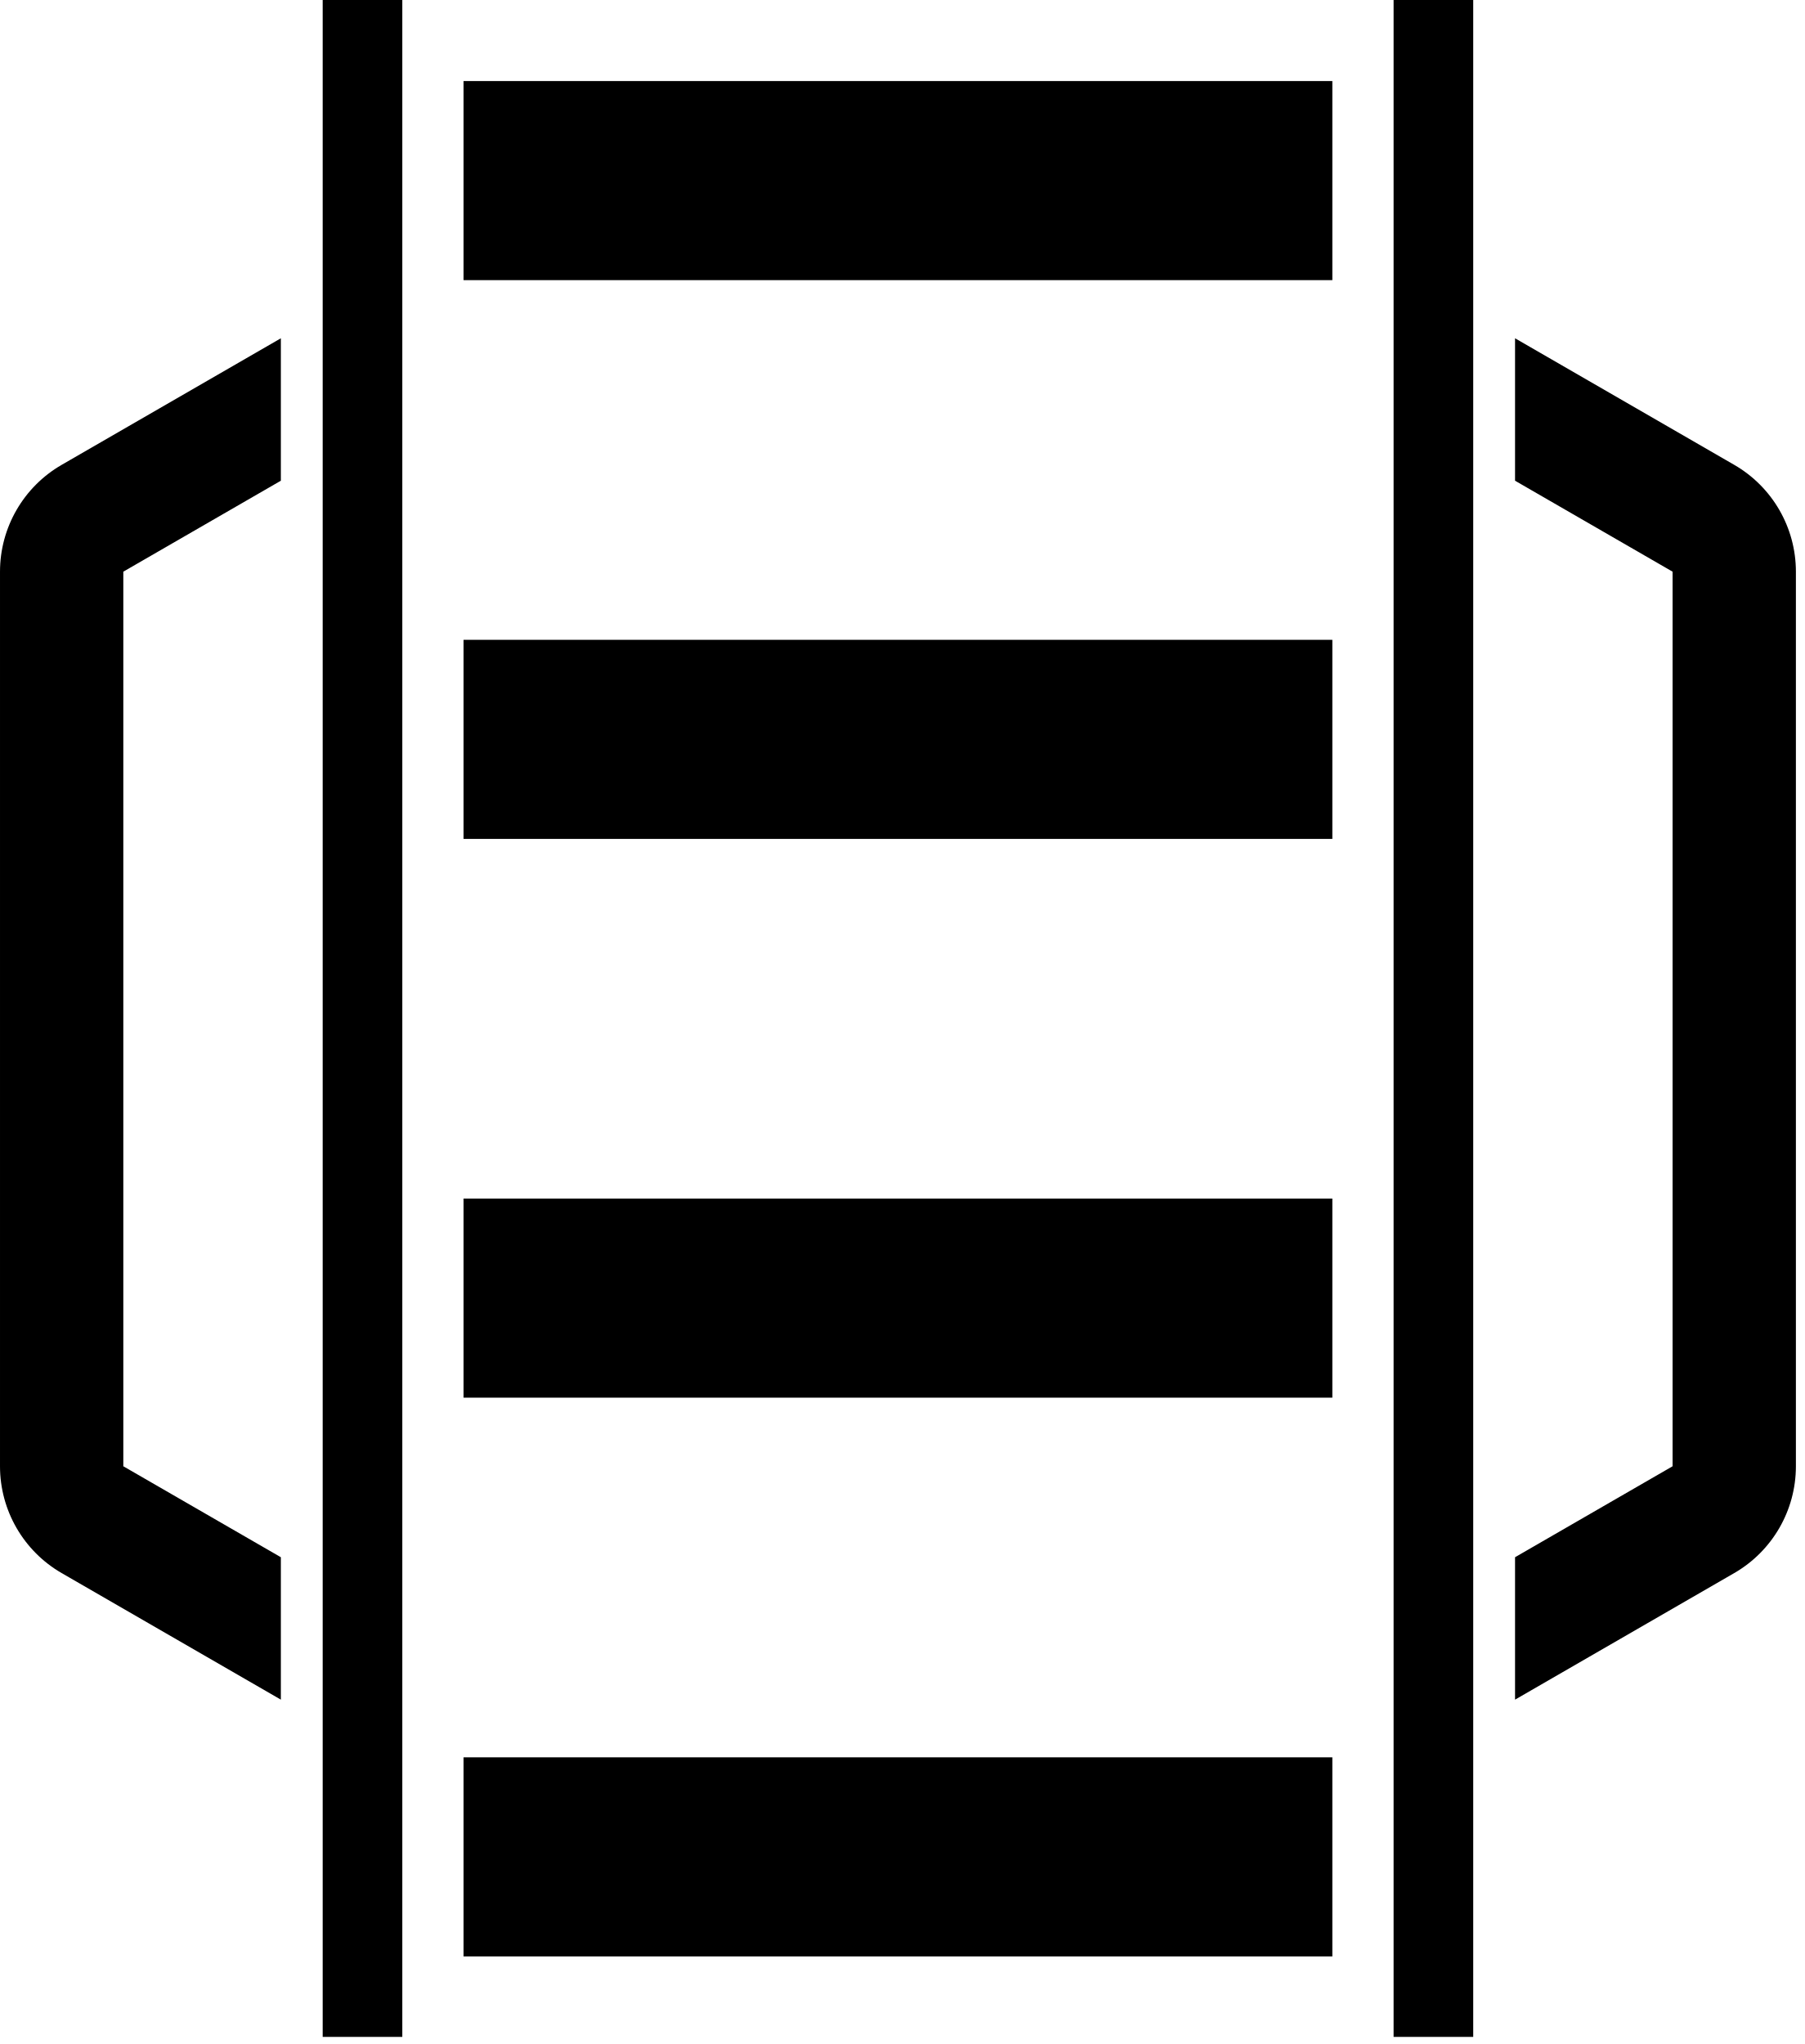
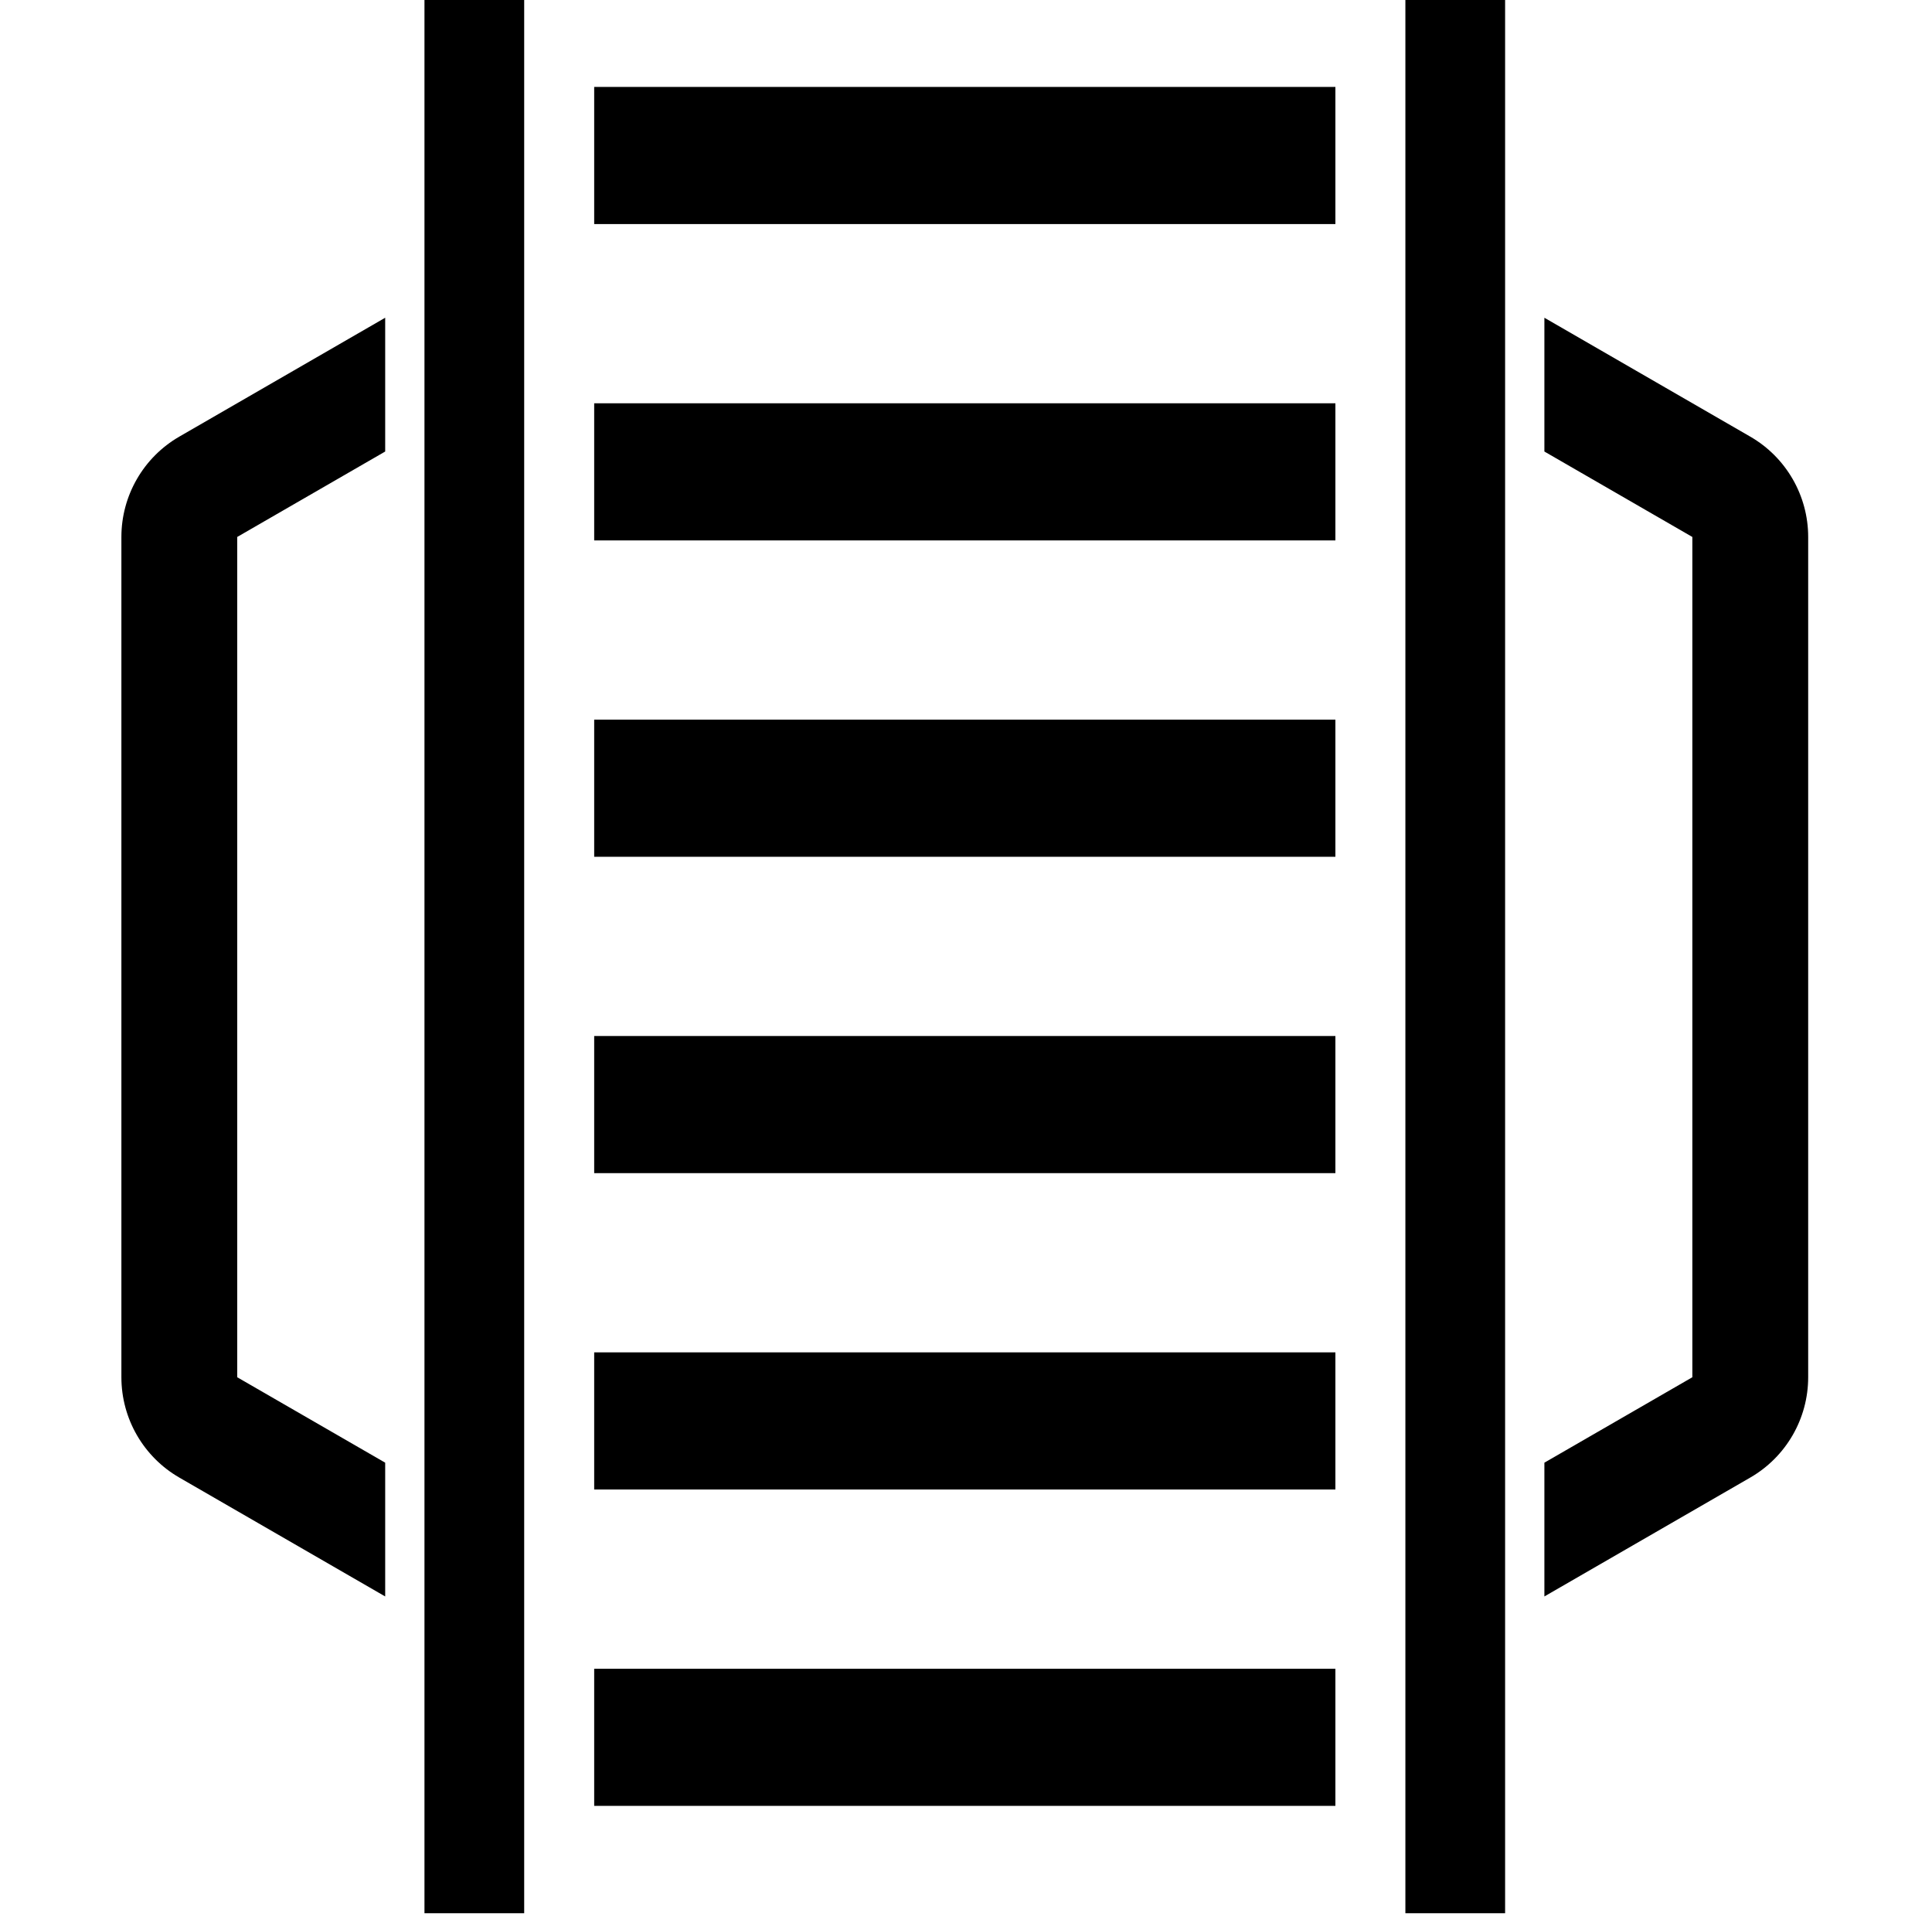
- <svg xmlns="http://www.w3.org/2000/svg" width="100%" height="100%" viewBox="0 0 136 154" version="1.1" xml:space="preserve" style="fill-rule:evenodd;clip-rule:evenodd;stroke-linejoin:round;stroke-miterlimit:2;">
-   <g transform="matrix(1,0,0,1,-1380.739,0)">
-     <g transform="matrix(4.166667,0,0,4.166667,1371.631,0)">
-       <g id="bk_Notes">
-         <g transform="matrix(0.210705,0,0,0.210705,-143.1632,-34.14738)">
-           <path d="M713.929,307.922L695.115,297.06C691.84,295.17 689.823,291.675 689.823,287.894L689.823,211.122C689.823,207.341 691.84,203.846 695.115,201.955L713.929,191.093L713.929,203.316L700.407,211.122L700.407,287.894L713.929,295.7L713.929,307.922ZM819.859,191.093L838.672,201.955C841.947,203.846 843.965,207.341 843.965,211.122L843.965,287.894C843.965,291.675 841.947,295.17 838.672,297.06L819.859,307.922L819.859,295.7L833.38,287.894L833.38,211.122L819.859,203.316L819.859,191.093Z" />
-         </g>
-         <g transform="matrix(1,0,0,1,0.013001,0)">
-           <g transform="matrix(0.24,0,0,0.25942,-329.1914,-1.562584)">
+ <svg xmlns="http://www.w3.org/2000/svg" width="100%" height="100%" viewBox="0 0 155 154" version="1.1" xml:space="preserve" style="fill-rule:evenodd;clip-rule:evenodd;stroke-linejoin:round;stroke-miterlimit:2;">
+   <g transform="matrix(1,0,0,1,-1371,0)">
+     <g id="bk_Notes" transform="matrix(4.166667,0,0,4.166667,1371.631,0)">
+       <rect x="0" y="0" width="36.85" height="36.85" style="fill:none;" />
+       <clipPath id="_clip1">
+         <rect x="0" y="0" width="36.85" height="36.85" />
+       </clipPath>
+       <g clip-path="url(#_clip1)">
+         <g id="bk_Notes1">
+           <g transform="matrix(0.210705,0,0,0.210705,-143.1632,-34.14738)">
+             <path d="M713.929,307.922L695.115,297.06C691.84,295.17 689.823,291.675 689.823,287.894L689.823,211.122C689.823,207.341 691.84,203.846 695.115,201.955L713.929,191.093L713.929,203.316L700.407,211.122L700.407,287.894L713.929,295.7L713.929,307.922ZM819.859,191.093L838.672,201.955C841.947,203.846 843.965,207.341 843.965,211.122L843.965,287.894C843.965,291.675 841.947,295.17 838.672,297.06L819.859,307.922L819.859,295.7L833.38,287.894L833.38,211.122L819.859,203.316L819.859,191.093Z" />
+           </g>
+           <g transform="matrix(1,0,0,1,0.013001,0)">
+             <g transform="matrix(0.32,0,0,0.25942,-441.5914,-1.562584)">
+               <rect x="1405" y="6.023" width="6" height="141.977" />
+             </g>
+             <g transform="matrix(0.32,0,0,0.25942,-422.7042,-1.562584)">
+               <rect x="1405" y="6.023" width="6" height="141.977" />
+             </g>
+           </g>
+           <g transform="matrix(0,-0.44,0.100521,0,10.68391,640.7842)">
            <rect x="1405" y="6.023" width="6" height="141.977" />
          </g>
-           <g transform="matrix(0.24,0,0,0.25942,-309.8242,-1.562584)">
+           <g transform="matrix(0,-0.44,0.100521,0,10.68391,622.5134)">
            <rect x="1405" y="6.023" width="6" height="141.977" />
          </g>
-         </g>
-         <g transform="matrix(0,-0.6,0.110664,0,9.902813,868.2728)">
-           <rect x="1405" y="6.023" width="6" height="141.977" />
-         </g>
-         <g transform="matrix(0,-0.6,0.110664,0,9.902813,858.1693)">
-           <rect x="1405" y="6.023" width="6" height="141.977" />
-         </g>
-         <g transform="matrix(0,-0.6,0.110664,0,9.902813,848.0657)">
-           <rect x="1405" y="6.023" width="6" height="141.977" />
-         </g>
-         <g transform="matrix(0,-0.6,0.110664,0,9.902813,878.3763)">
-           <rect x="1405" y="6.023" width="6" height="141.977" />
+           <g transform="matrix(0,-0.44,0.100521,0,10.68391,646.8744)">
+             <rect x="1405" y="6.023" width="6" height="141.977" />
+           </g>
+           <g transform="matrix(0,-0.44,0.100521,0,10.68391,628.6037)">
+             <rect x="1405" y="6.023" width="6" height="141.977" />
+           </g>
+           <g transform="matrix(0,-0.44,0.100521,0,10.68391,652.9647)">
+             <rect x="1405" y="6.023" width="6" height="141.977" />
+           </g>
+           <g transform="matrix(0,-0.44,0.100521,0,10.68391,634.6939)">
+             <rect x="1405" y="6.023" width="6" height="141.977" />
+           </g>
        </g>
      </g>
    </g>
  </g>
</svg>
